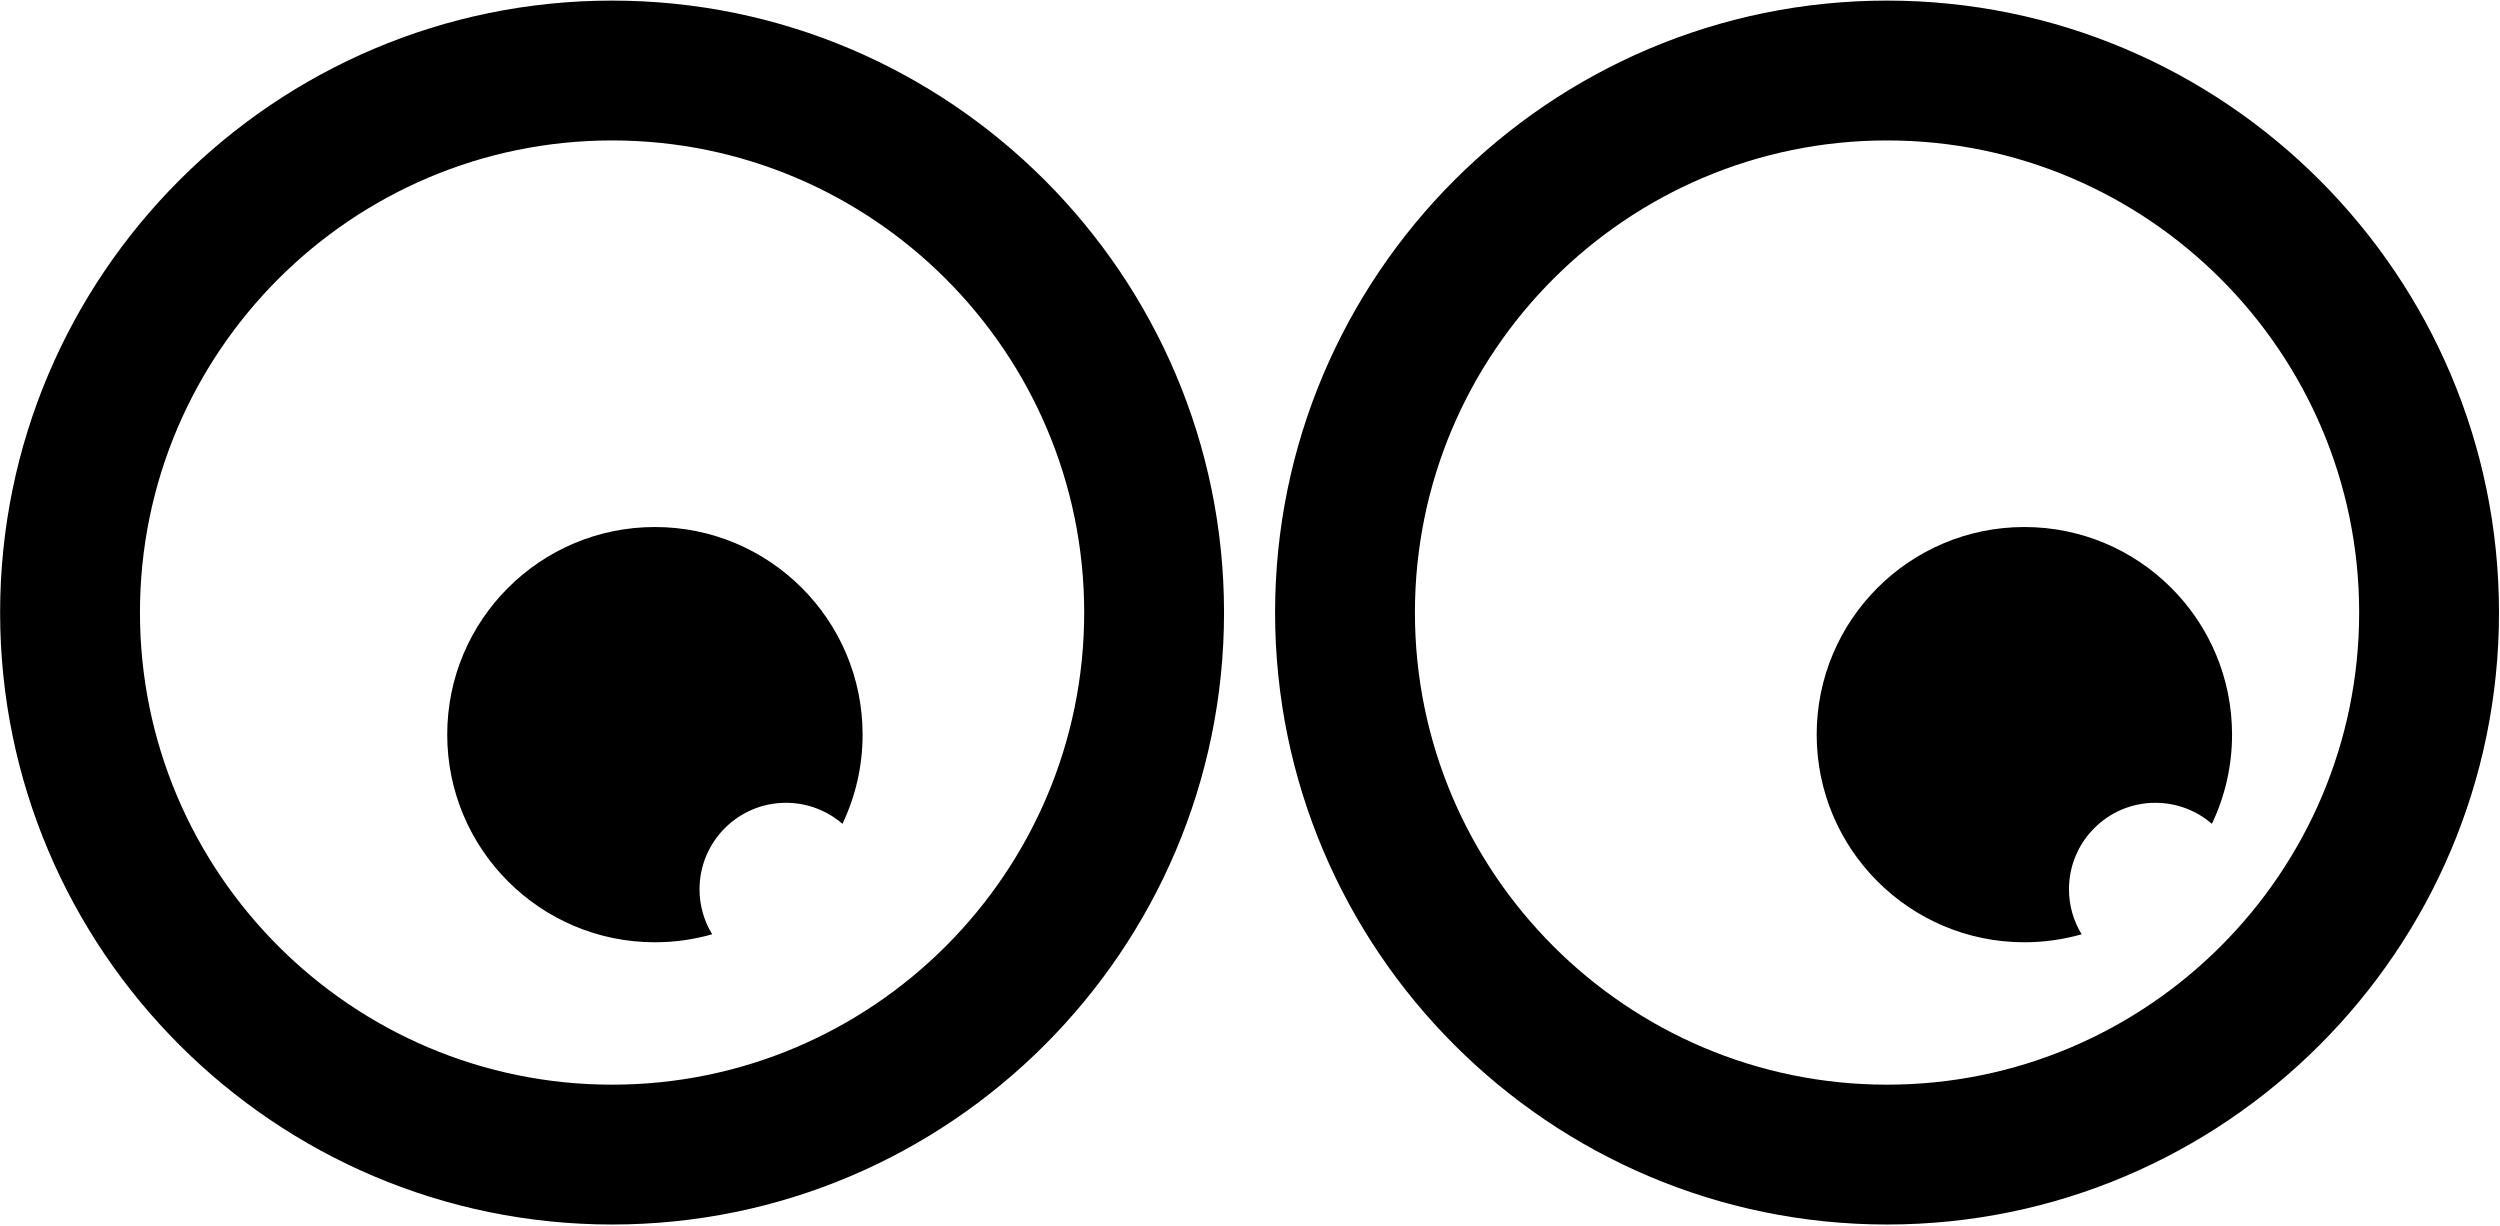
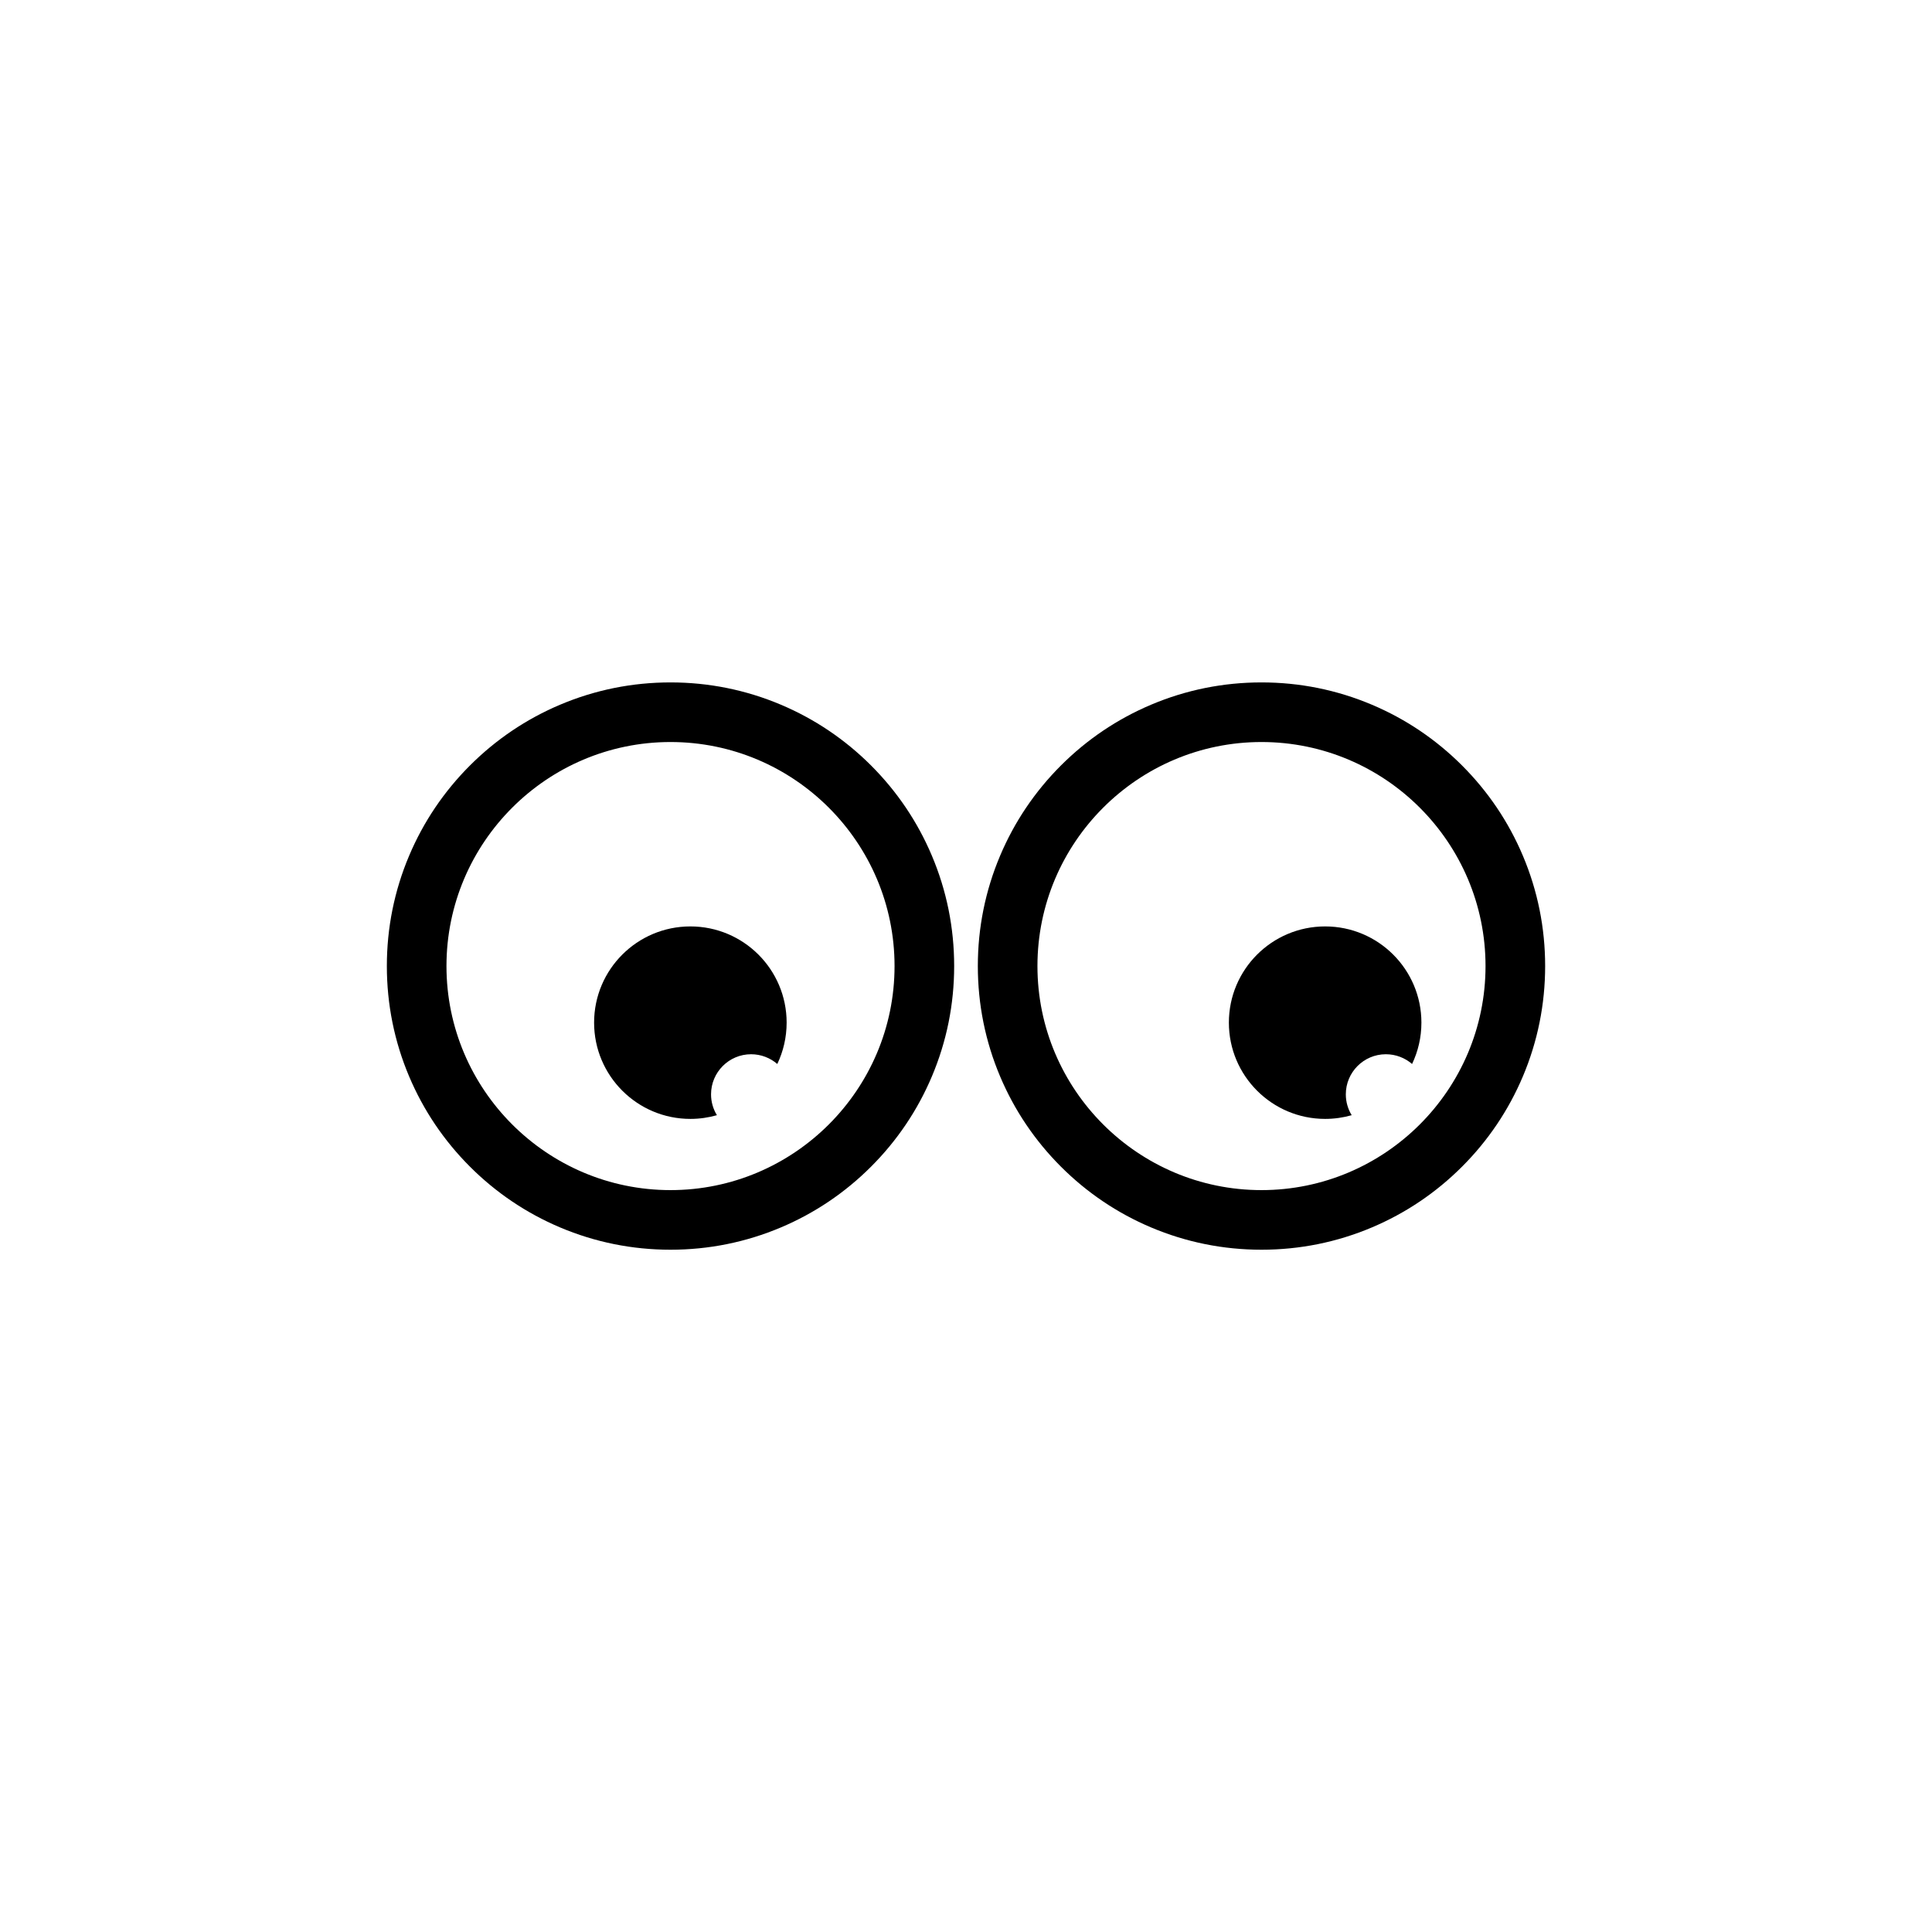
- <svg xmlns="http://www.w3.org/2000/svg" viewBox="714 395 2091 1025">
-   <g fill="currentColor">
-     <path d="M2580.89,1009.41c0-95.9-77.81-173.61-173.71-173.61s-173.71,77.71-173.71,173.61,77.81,173.71,173.71,173.71c16.65,0,32.69-2.37,47.9-6.68-6.68-10.9-10.59-23.84-10.59-37.62,0-39.98,32.38-72.36,72.26-72.36,18.09,0,34.64,6.68,47.28,17.58,10.79-22.61,16.86-47.9,16.86-74.62Z" />
-     <path d="M1435.48,1009.41c0-95.9-77.81-173.61-173.71-173.61s-173.71,77.71-173.71,173.61c0,95.9,77.81,173.71,173.71,173.71,16.65,0,32.69-2.37,47.9-6.68-6.68-10.9-10.59-23.84-10.59-37.62,0-39.98,32.38-72.36,72.26-72.36,18.09,0,34.64,6.68,47.28,17.58,10.79-22.61,16.86-47.9,16.86-74.62Z" />
-     <path d="M1225.94,1419.18c-282.23,0-511.84-229.61-511.84-511.84s229.61-511.84,511.84-511.84,511.84,229.61,511.84,511.84-229.61,511.84-511.84,511.84ZM1225.94,512.46c-217.74,0-394.88,177.14-394.88,394.88s177.14,394.88,394.88,394.88,394.88-177.14,394.88-394.88-177.14-394.88-394.88-394.88Z" />
-     <path d="M2292.32,1419.18c-282.23,0-511.84-229.61-511.84-511.84s229.61-511.84,511.84-511.84,511.84,229.61,511.84,511.84-229.61,511.84-511.84,511.84ZM2292.32,512.46c-217.74,0-394.88,177.14-394.88,394.88s177.14,394.88,394.88,394.88,394.88-177.14,394.88-394.88-177.14-394.88-394.88-394.88Z" />
+ <svg xmlns="http://www.w3.org/2000/svg" viewBox="0 0 512 512">
+   <g transform="translate(102.400 180.726) scale(0.09174641) translate(-87.680 -929.350)">
+     <path fill="black" d="M3077.32,1913.39c0-153.52-124.56-277.91-278.07-277.91s-278.07,124.39-278.07,277.91,124.56,278.07,278.07,278.07c26.65,0,52.32-3.79,76.67-10.7-10.69-17.44-16.95-38.17-16.95-60.22,0-64,51.83-115.84,115.67-115.84,28.96,0,55.45,10.7,75.69,28.14,17.28-36.2,26.98-76.67,26.98-119.46Z" />
+     <path fill="black" d="M1243.76,1913.39c0-153.52-124.56-277.91-278.07-277.91s-278.07,124.39-278.07,277.91c0,153.52,124.56,278.07,278.07,278.07,26.65,0,52.32-3.79,76.67-10.7-10.69-17.44-16.95-38.17-16.95-60.22,0-64,51.83-115.84,115.67-115.84,28.96,0,55.45,10.7,75.69,28.14,17.28-36.2,26.98-76.67,26.98-119.46Z" />
+     <path fill="black" d="M908.33,2569.34c-110.57,0-217.88-21.67-318.95-64.42-97.58-41.27-185.19-100.34-260.41-175.56-75.22-75.22-134.28-162.83-175.56-260.41-42.75-101.07-64.42-208.38-64.42-318.95s21.68-217.88,64.42-318.95c41.27-97.58,100.34-185.19,175.56-260.41,75.22-75.22,162.83-134.28,260.41-175.56,101.07-42.75,208.38-64.42,318.95-64.42s217.88,21.67,318.95,64.42c97.58,41.27,185.19,100.34,260.41,175.56,75.22,75.22,134.28,162.83,175.56,260.41,42.75,101.07,64.42,208.38,64.42,318.95s-21.68,217.88-64.42,318.95c-41.27,97.58-100.34,185.19-175.56,260.41-75.22,75.22-162.83,134.28-260.41,175.56-101.07,42.75-208.38,64.42-318.95,64.42ZM908.33,1102.85c-356.84,0-647.15,290.31-647.15,647.15s290.31,647.15,647.15,647.15,647.15-290.31,647.15-647.15-290.31-647.15-647.15-647.15Z" />
+     <path fill="black" d="M2615.38,2569.34c-110.57,0-217.88-21.67-318.95-64.42-97.58-41.27-185.19-100.34-260.41-175.56-75.22-75.22-134.28-162.83-175.56-260.41-42.75-101.07-64.42-208.38-64.42-318.95s21.68-217.88,64.42-318.95c41.27-97.58,100.34-185.19,175.56-260.41,75.22-75.22,162.83-134.28,260.41-175.56,101.07-42.75,208.38-64.42,318.95-64.42s217.88,21.67,318.95,64.42c97.58,41.27,185.19,100.34,260.41,175.56,75.22,75.22,134.28,162.83,175.56,260.41,42.75,101.07,64.42,208.38,64.42,318.95s-21.68,217.88-64.42,318.95c-41.27,97.58-100.34,185.19-175.56,260.41-75.22,75.22-162.83,134.28-260.41,175.56-101.07,42.75-208.38,64.42-318.95,64.42ZM2615.38,1102.85c-356.84,0-647.15,290.31-647.15,647.15s290.31,647.15,647.15,647.15,647.15-290.31,647.15-647.15-290.31-647.15-647.15-647.15Z" />
  </g>
</svg>
